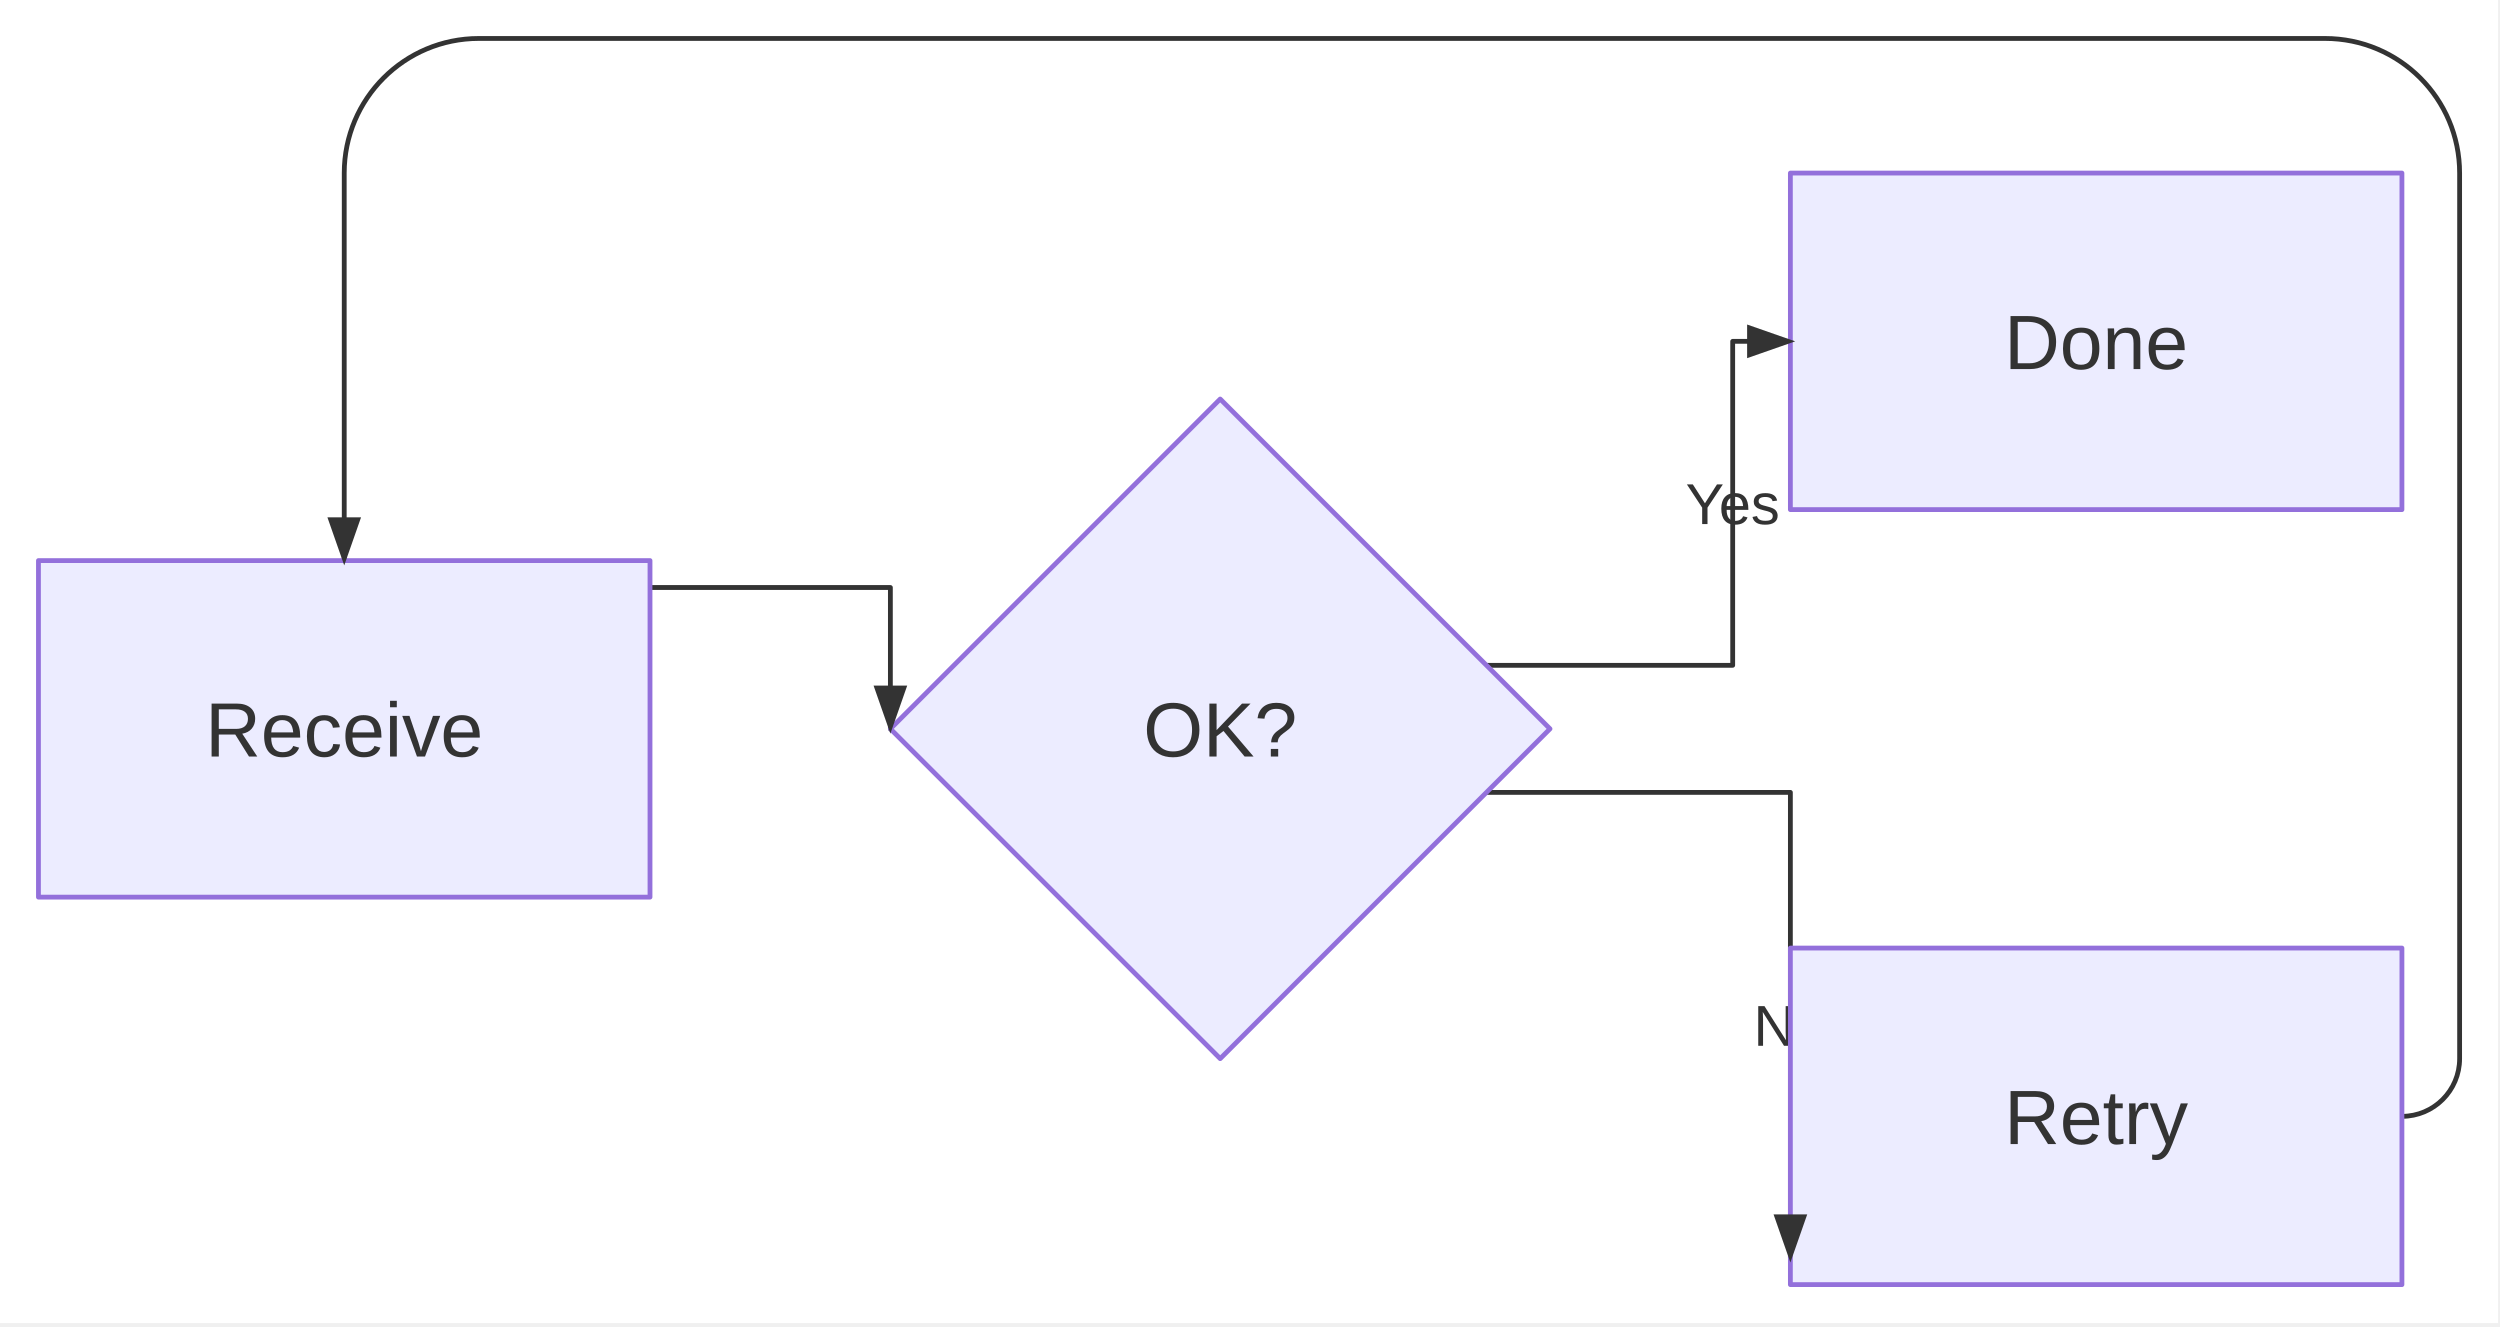
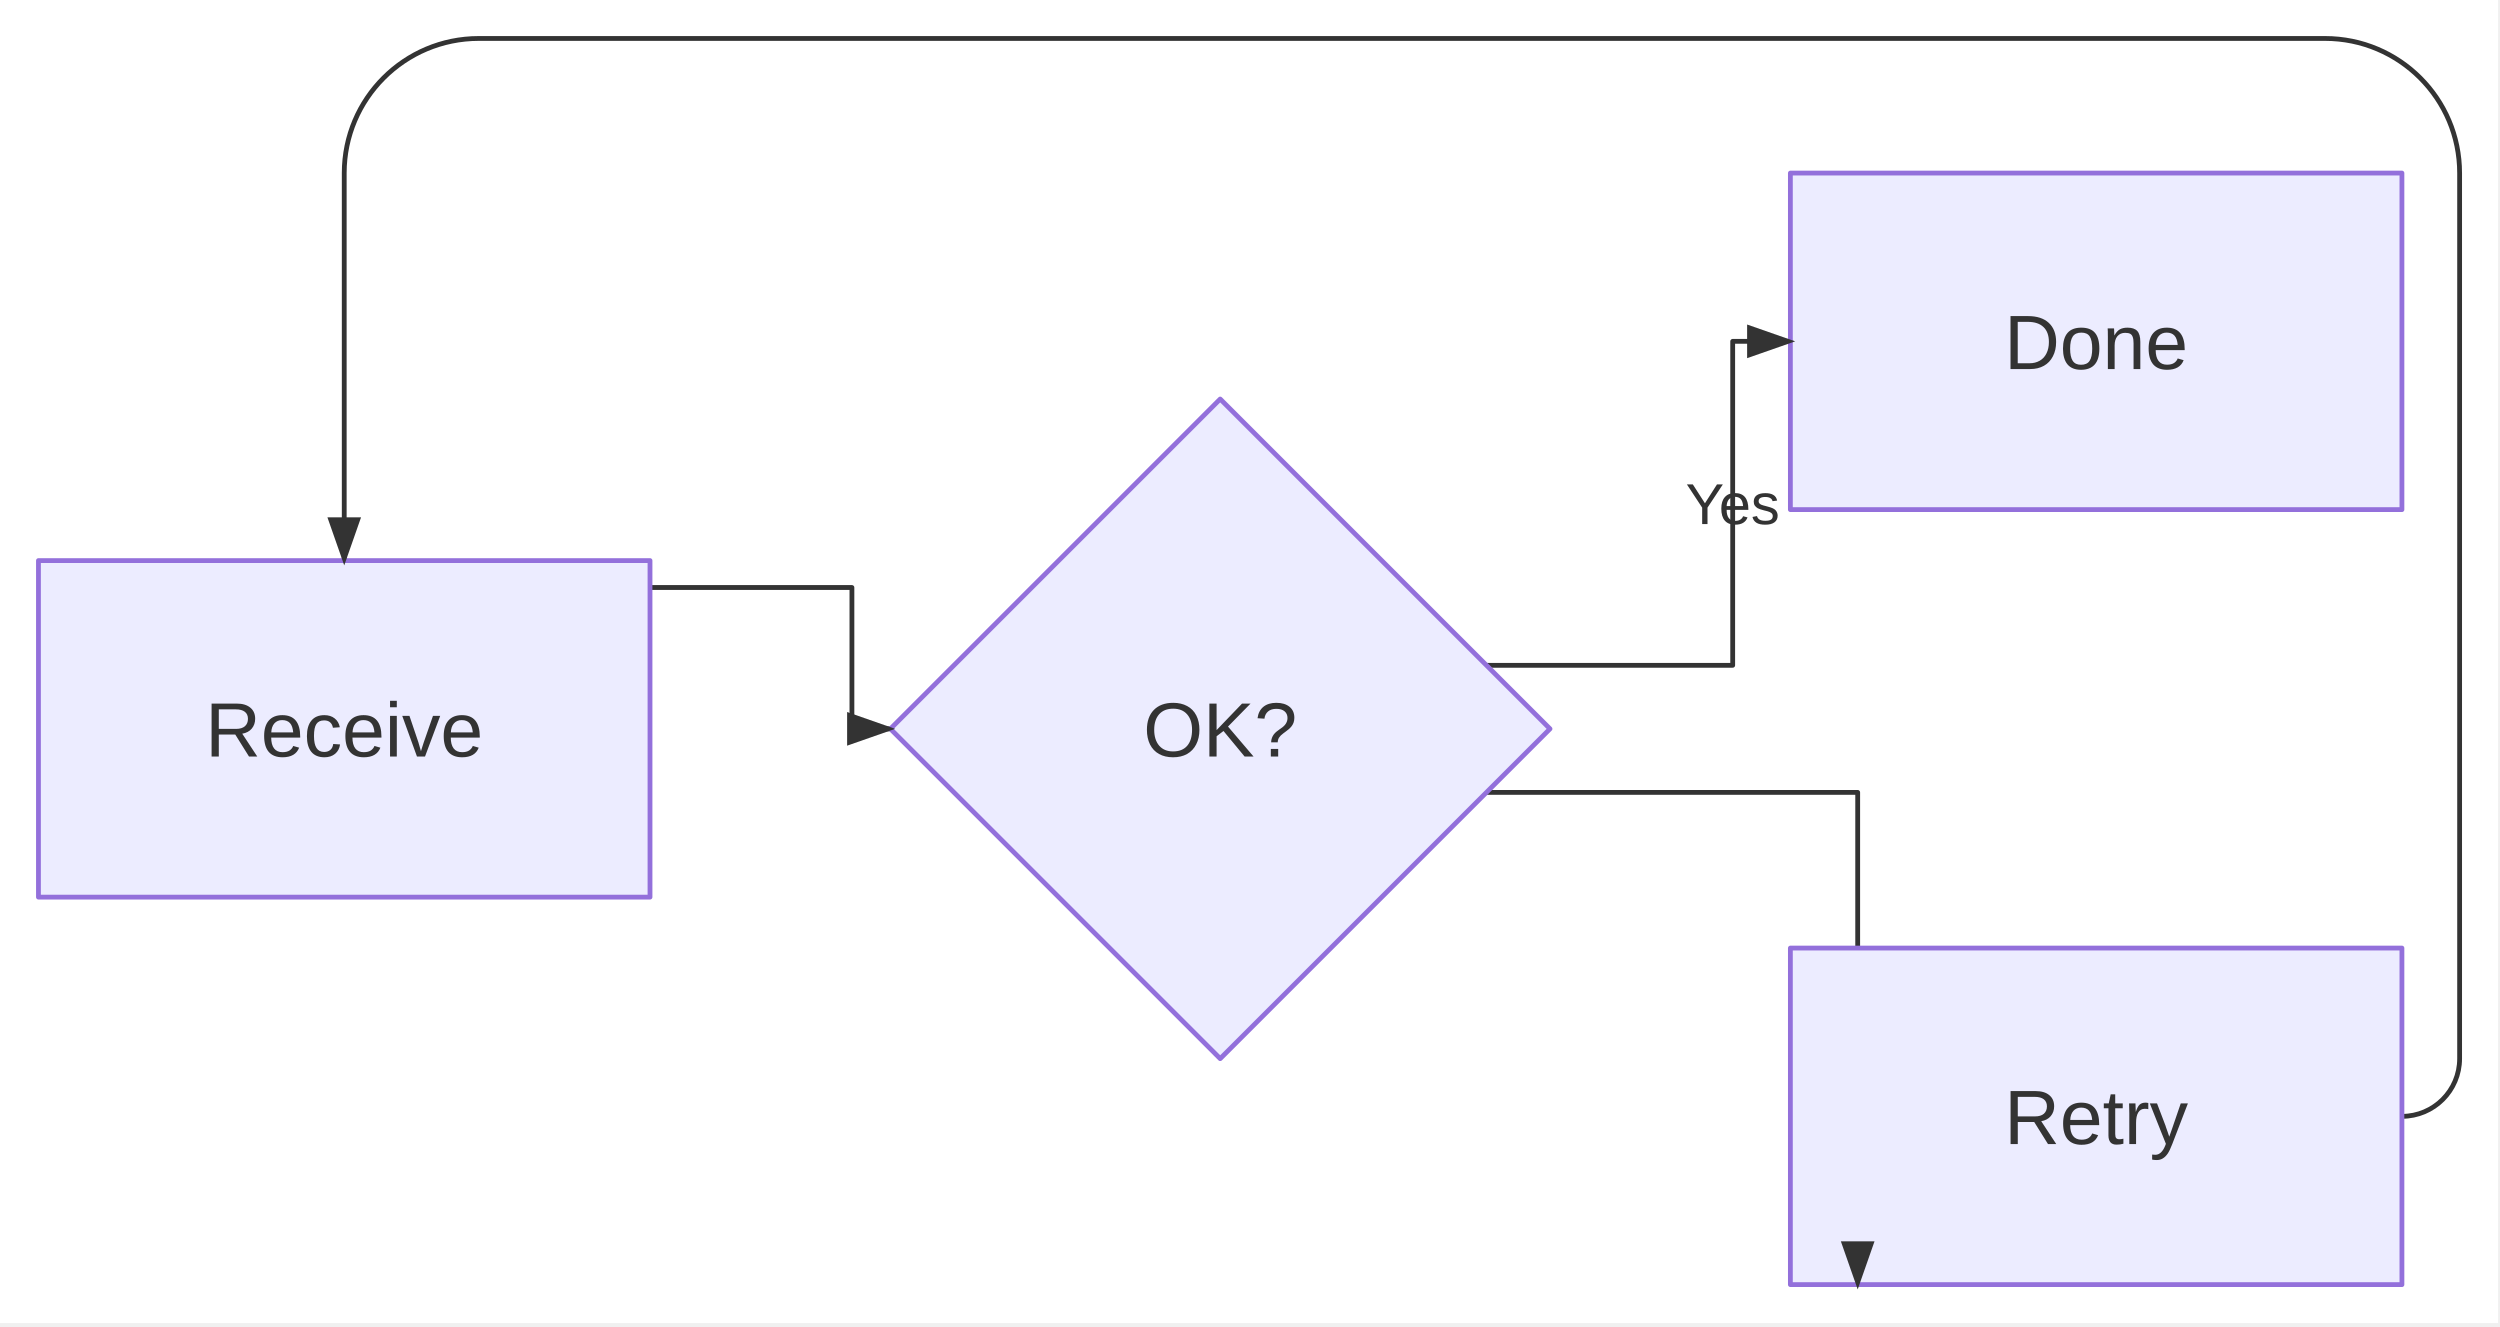
<svg xmlns="http://www.w3.org/2000/svg" width="520" height="276" viewBox="0 0 520 276">
  <rect x="0" y="0" width="519.6" height="275.2" fill="white" />
-   <path d="M135.2,122.2L185.2,122.2L185.2,151.6" fill="none" stroke="#333333" stroke-width="1" stroke-linejoin="round" stroke-linecap="round" data-edge-source="A" data-edge-target="B" />
+   <path d="M135.2,122.2L177.2,122.2L177.2,151.6L185.2,151.6" fill="none" stroke="#333333" stroke-width="1" stroke-linejoin="round" stroke-linecap="round" data-edge-source="A" data-edge-target="B" />
  <path d="M309.183,138.383L360.4,138.383L360.4,71L372.4,71" fill="none" stroke="#333333" stroke-width="1" stroke-linejoin="round" stroke-linecap="round" data-edge-source="B" data-edge-target="C" />
  <text x="360.4" y="109.012" text-anchor="middle" fill="#333333" font-family="&quot;trebuchet ms&quot;, verdana, arial, sans-serif" font-size="12" font-weight="normal">
    <tspan x="360.4" dy="0">Yes</tspan>
  </text>
-   <path d="M309.183,164.817L372.4,164.817L372.4,261.6" fill="none" stroke="#333333" stroke-width="1" stroke-linejoin="round" stroke-linecap="round" data-edge-source="B" data-edge-target="D" />
-   <text x="372.4" y="217.528" text-anchor="middle" fill="#333333" font-family="&quot;trebuchet ms&quot;, verdana, arial, sans-serif" font-size="12" font-weight="normal">
-     <tspan x="372.4" dy="0">No</tspan>
+   <path d="M309.183,164.817L386.4,164.817L386.4,267.2" fill="none" stroke="#333333" stroke-width="1" stroke-linejoin="round" stroke-linecap="round" data-edge-source="B" data-edge-target="D" />
+   <text x="386.4" y="220.328" text-anchor="middle" fill="#333333" font-family="&quot;trebuchet ms&quot;, verdana, arial, sans-serif" font-size="12" font-weight="normal">
+     <tspan x="386.4" dy="0">No</tspan>
  </text>
  <path d="M499.6,232.2L499.6,232.2C506.228,232.2 511.6,226.828 511.6,220.2L511.6,36C511.6,20.536 499.064,8 483.6,8L99.6,8C84.136,8 71.6,20.536 71.6,36L71.6,116.6" fill="none" stroke="#333333" stroke-width="1" stroke-linejoin="round" stroke-linecap="round" data-edge-source="D" data-edge-target="A" />
  <path d="M372.4,36 H499.6 V106 H372.4 Z" fill="#ECECFF" stroke="#9370DB" stroke-width="1" stroke-linejoin="round" stroke-linecap="round" />
  <path d="M8,116.6 H135.2 V186.6 H8 Z" fill="#ECECFF" stroke="#9370DB" stroke-width="1" stroke-linejoin="round" stroke-linecap="round" />
  <path d="M253.8,83 L322.4,151.6 L253.8,220.2 L185.2,151.6 Z" fill="#ECECFF" stroke="#9370DB" stroke-width="1" stroke-linejoin="round" stroke-linecap="round" />
  <path d="M372.4,197.2 H499.6 V267.2 H372.4 Z" fill="#ECECFF" stroke="#9370DB" stroke-width="1" stroke-linejoin="round" stroke-linecap="round" />
-   <polygon points="185.2,152.6 181.7,142.6 188.7,142.6" fill="#333333" stroke="none" />
+   <polygon points="186.2,151.6 176.2,155.1 176.2,148.1" fill="#333333" stroke="none" />
  <polygon points="373.4,71 363.4,74.5 363.4,67.5" fill="#333333" stroke="none" />
-   <polygon points="372.4,262.6 368.9,252.6 375.9,252.6" fill="#333333" stroke="none" />
+   <polygon points="386.4,268.2 382.9,258.2 389.9,258.2" fill="#333333" stroke="none" />
  <polygon points="71.6,117.6 68.1,107.6 75.1,107.6" fill="#333333" stroke="none" />
  <text x="436" y="76.76" text-anchor="middle" fill="#333" font-family="&quot;trebuchet ms&quot;, verdana, arial, sans-serif" font-size="16" font-weight="normal">Done</text>
  <text x="71.6" y="157.36" text-anchor="middle" fill="#333" font-family="&quot;trebuchet ms&quot;, verdana, arial, sans-serif" font-size="16" font-weight="normal">Receive</text>
  <text x="253.8" y="157.36" text-anchor="middle" fill="#333" font-family="&quot;trebuchet ms&quot;, verdana, arial, sans-serif" font-size="16" font-weight="normal">OK?</text>
  <text x="436" y="237.96" text-anchor="middle" fill="#333" font-family="&quot;trebuchet ms&quot;, verdana, arial, sans-serif" font-size="16" font-weight="normal">Retry</text>
</svg>
